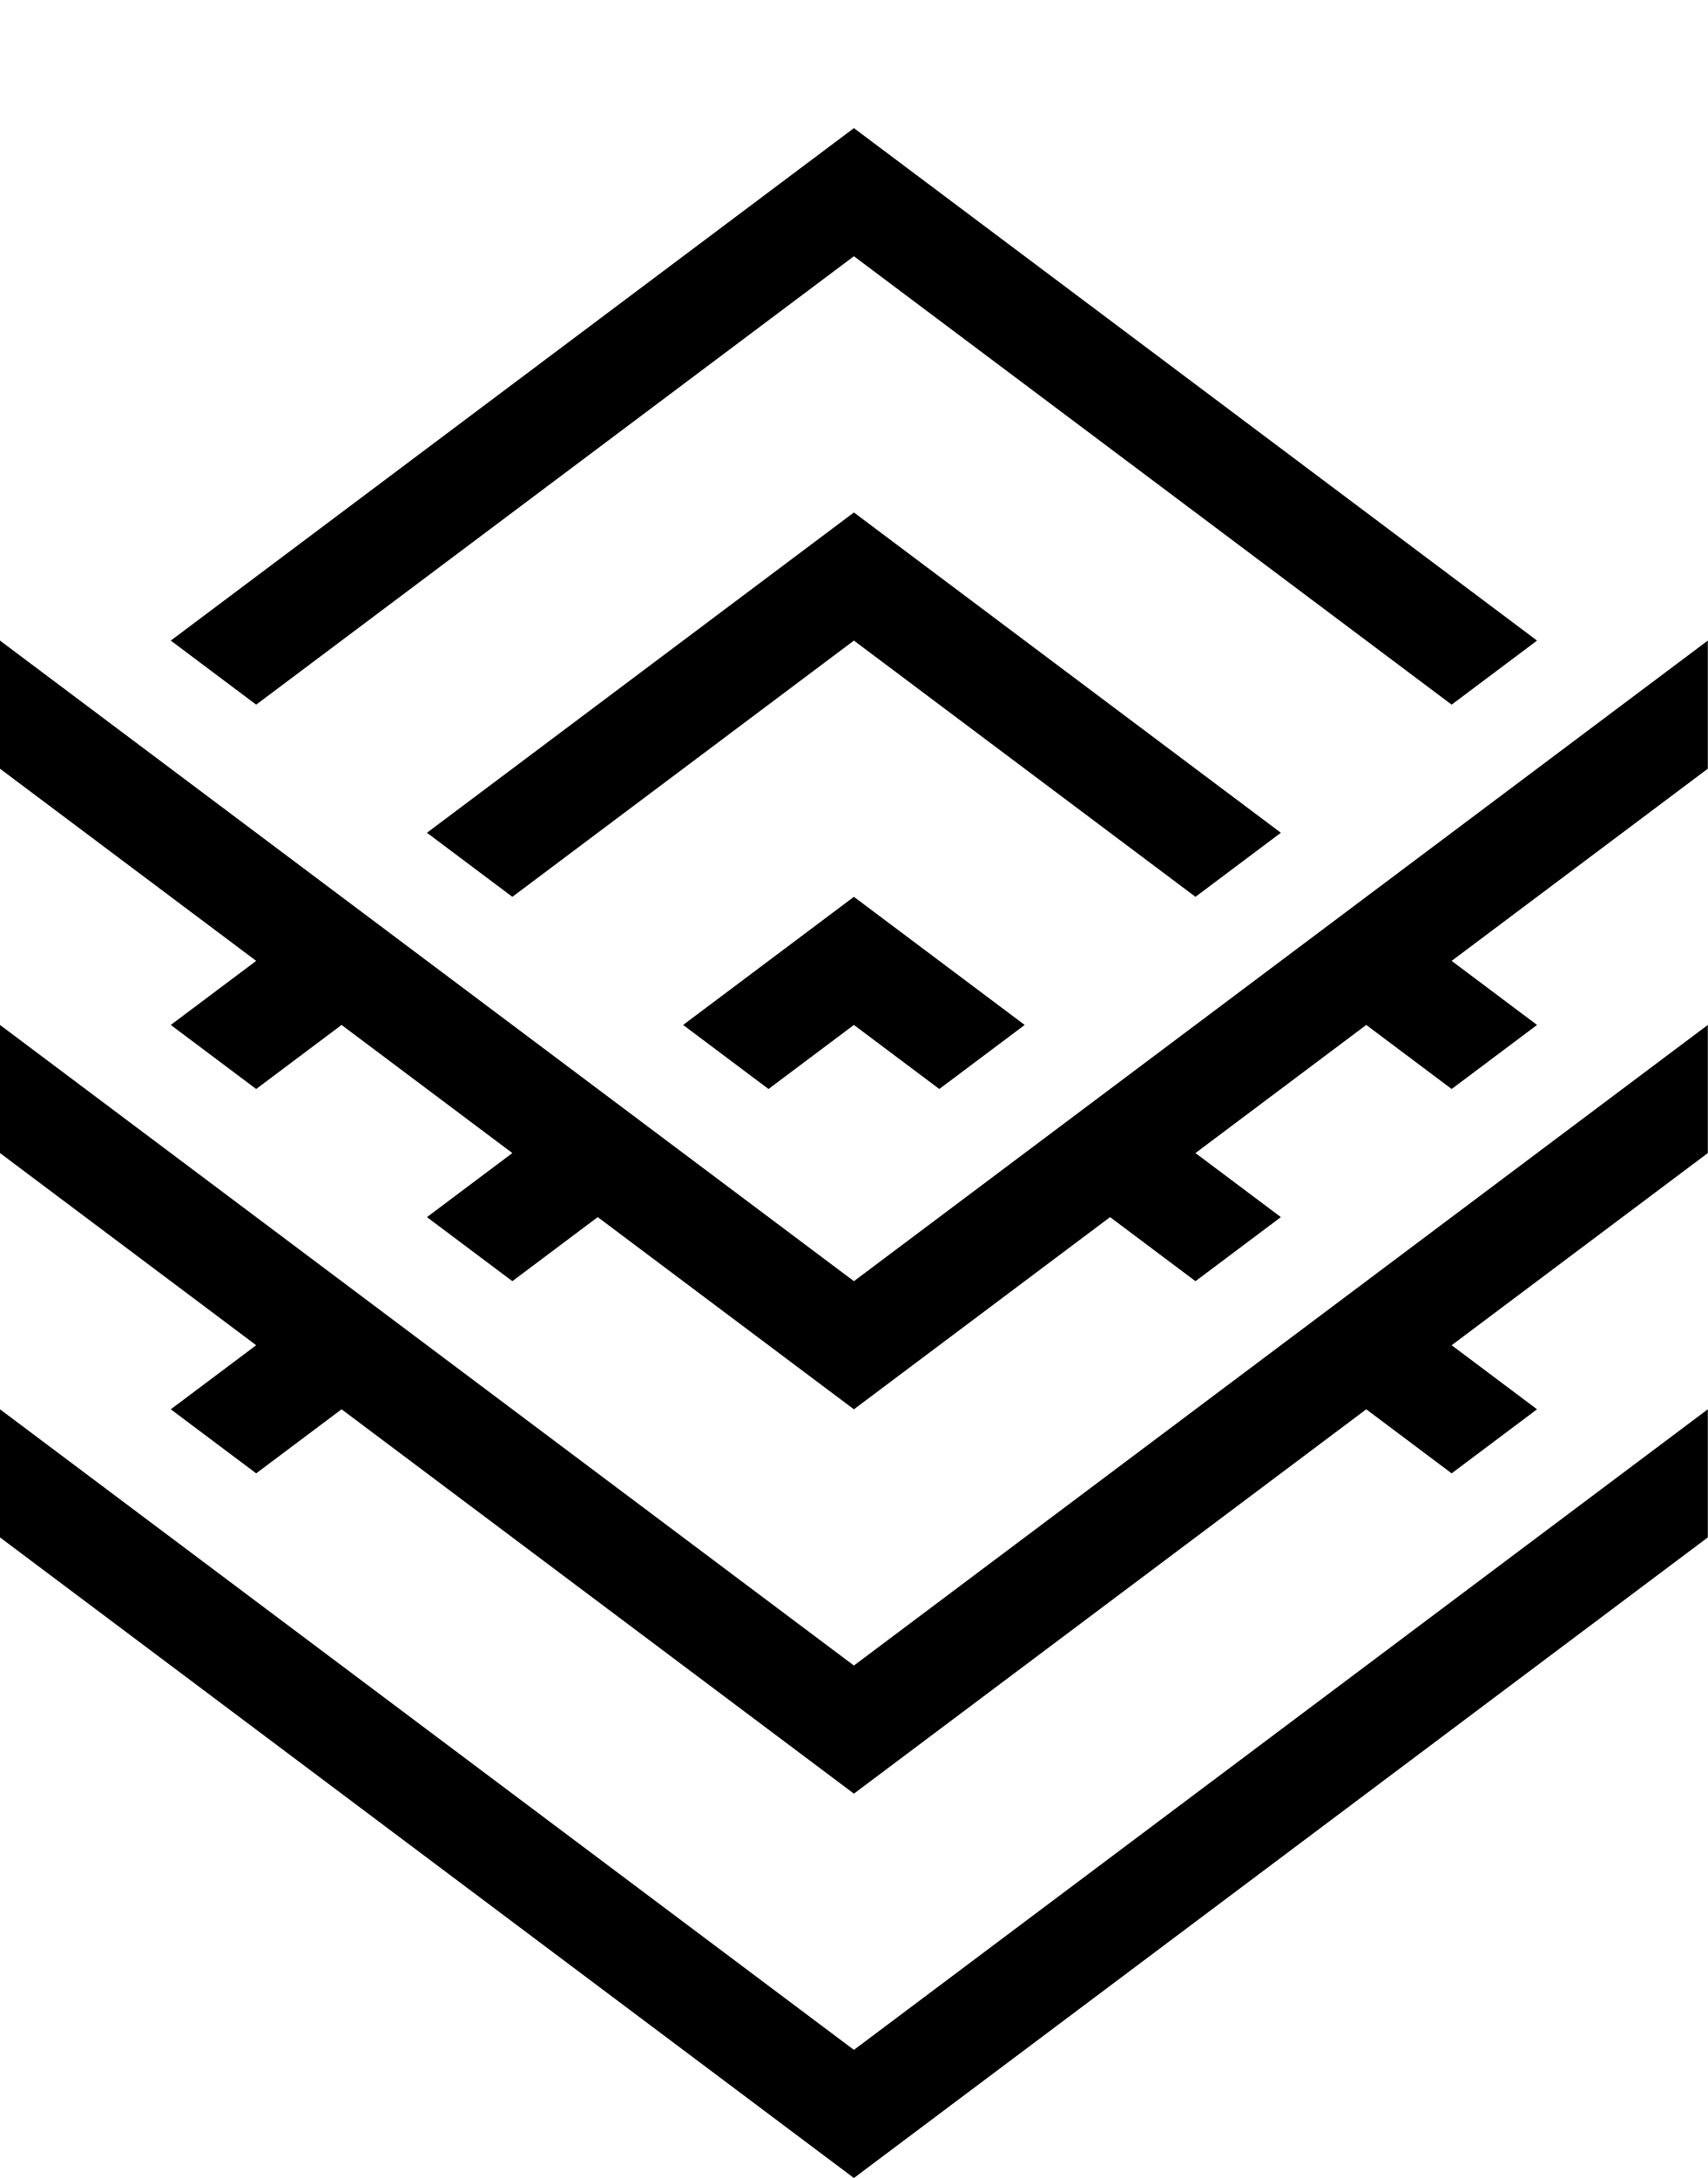
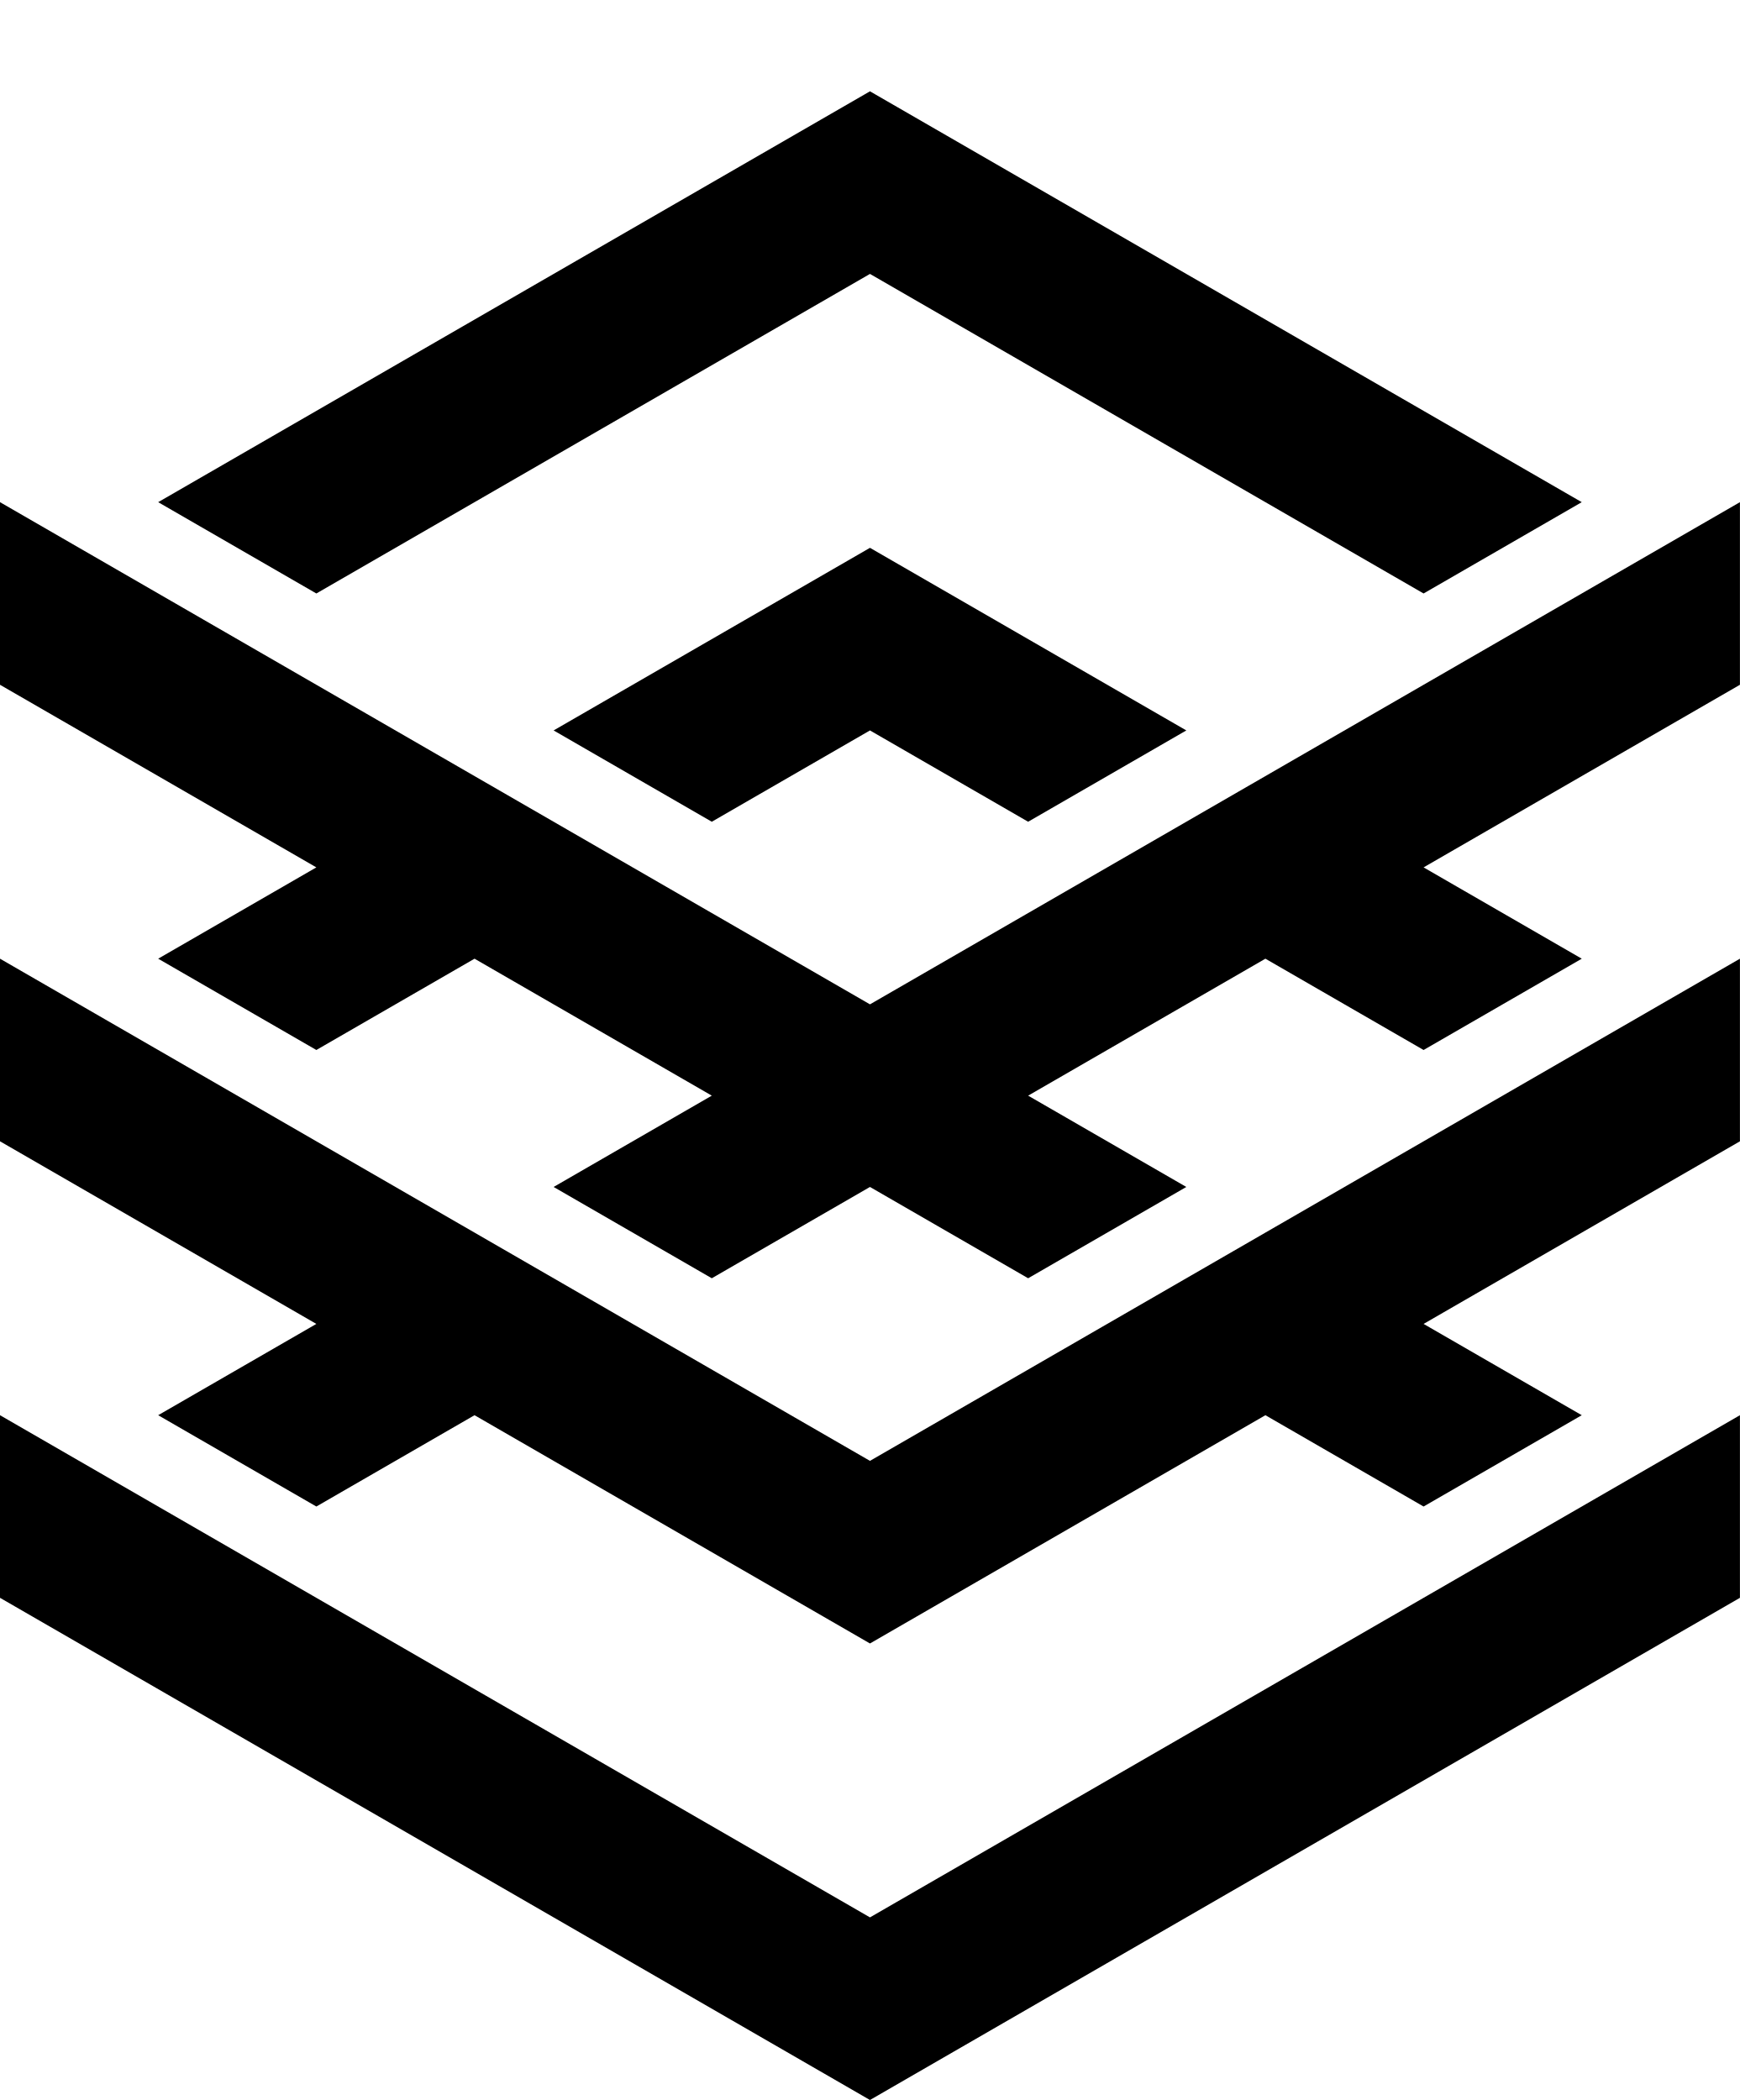
- <svg xmlns="http://www.w3.org/2000/svg" width="100%" height="100%" viewBox="0 0 100 127.5" version="1.1" xml:space="preserve" style="fill-rule:evenodd;clip-rule:evenodd;stroke-linejoin:round;stroke-miterlimit:2;">
-   <path d="M0,37.5L50,75L100,37.5L100,45L85,56.25L90,60L85,63.75L80,60L70,67.5L75,71.25L70,75L65,71.25L50,82.5L35,71.25L30,75L25,71.25L30,67.5L20,60L15,63.75L10,60L15,56.25L0,45Z" />
-   <path d="M0,60L50,97.5L100,60L100,67.5L85,78.75L90,82.5L85,86.25L80,82.5L50,105L20,82.5L15,86.25L10,82.5L15,78.75L0,67.5Z" />
-   <path d="M0,82.5L50,120L100,82.5L100,90L50,127.5L0,90Z" />
-   <path d="M10,37.5L50,7.5L90,37.5L85,41.25L50,15L15,41.25Z" />
-   <path d="M25,48.75L50,30L75,48.75L70,52.5L50,37.5L30,52.5Z" />
-   <path d="M40,60L50,52.5L60,60L55,63.75L50,60L45,63.75Z" />
+ <svg xmlns="http://www.w3.org/2000/svg" width="100%" height="100%" viewBox="0 0 110 132.791" version="1.1" style="fill-rule:evenodd;clip-rule:evenodd;">
+   <path d="M10,31.754L20,37.528L55,17.321L90,37.528L100,31.754L55,5.774Z" />
+   <path d="M20,66.395L30,60.622L45,69.282L35,75.056L45,80.829L55,75.056L65,80.829L75,75.056L65,69.282L80,60.622L90,66.395L100,60.622L90,54.848L110,43.301L110,31.754L55,63.509L0,31.754L0,43.301L20,54.848L10,60.622Z" />
+   <path d="M45,51.962L55,46.188L65,51.962L75,46.188L55,34.641L35,46.188Z" />
+   <path d="M90,95.263L100,89.489L90,83.716L110,72.169L110,60.622L55,92.376L0,60.622L0,72.169L20,83.716L10,89.489L20,95.263L30,89.489L55,103.923L80,89.489Z" />
+   <path d="M55,121.244L0,89.489L0,101.036L55,132.791L110,101.036L110,89.489Z" />
</svg>
